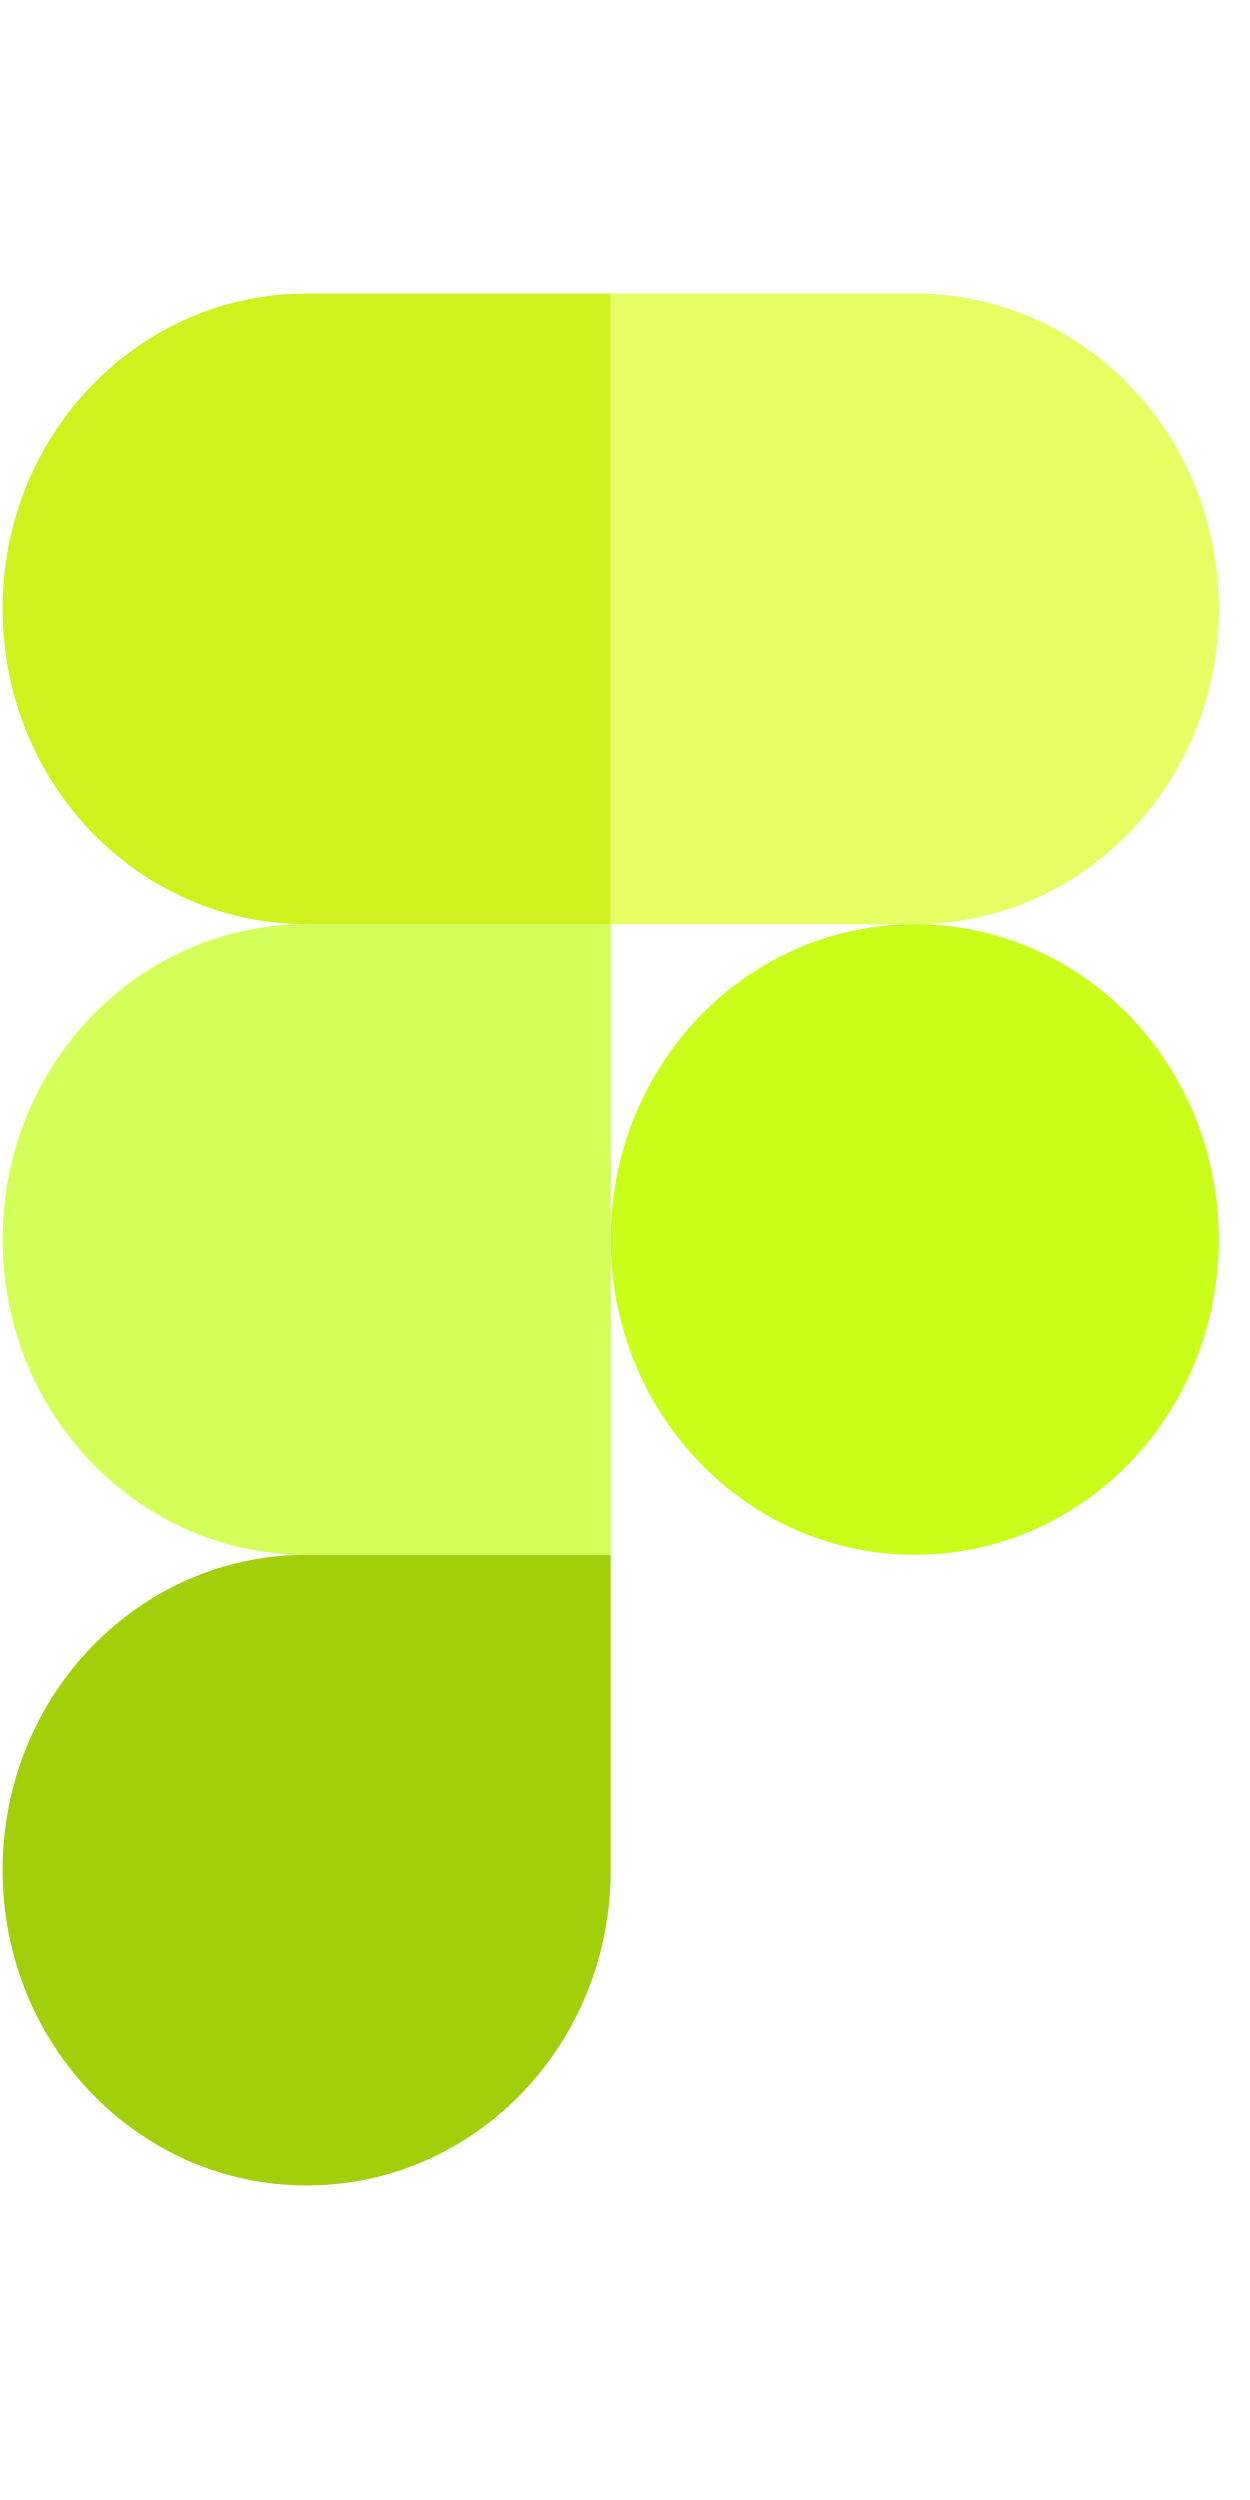
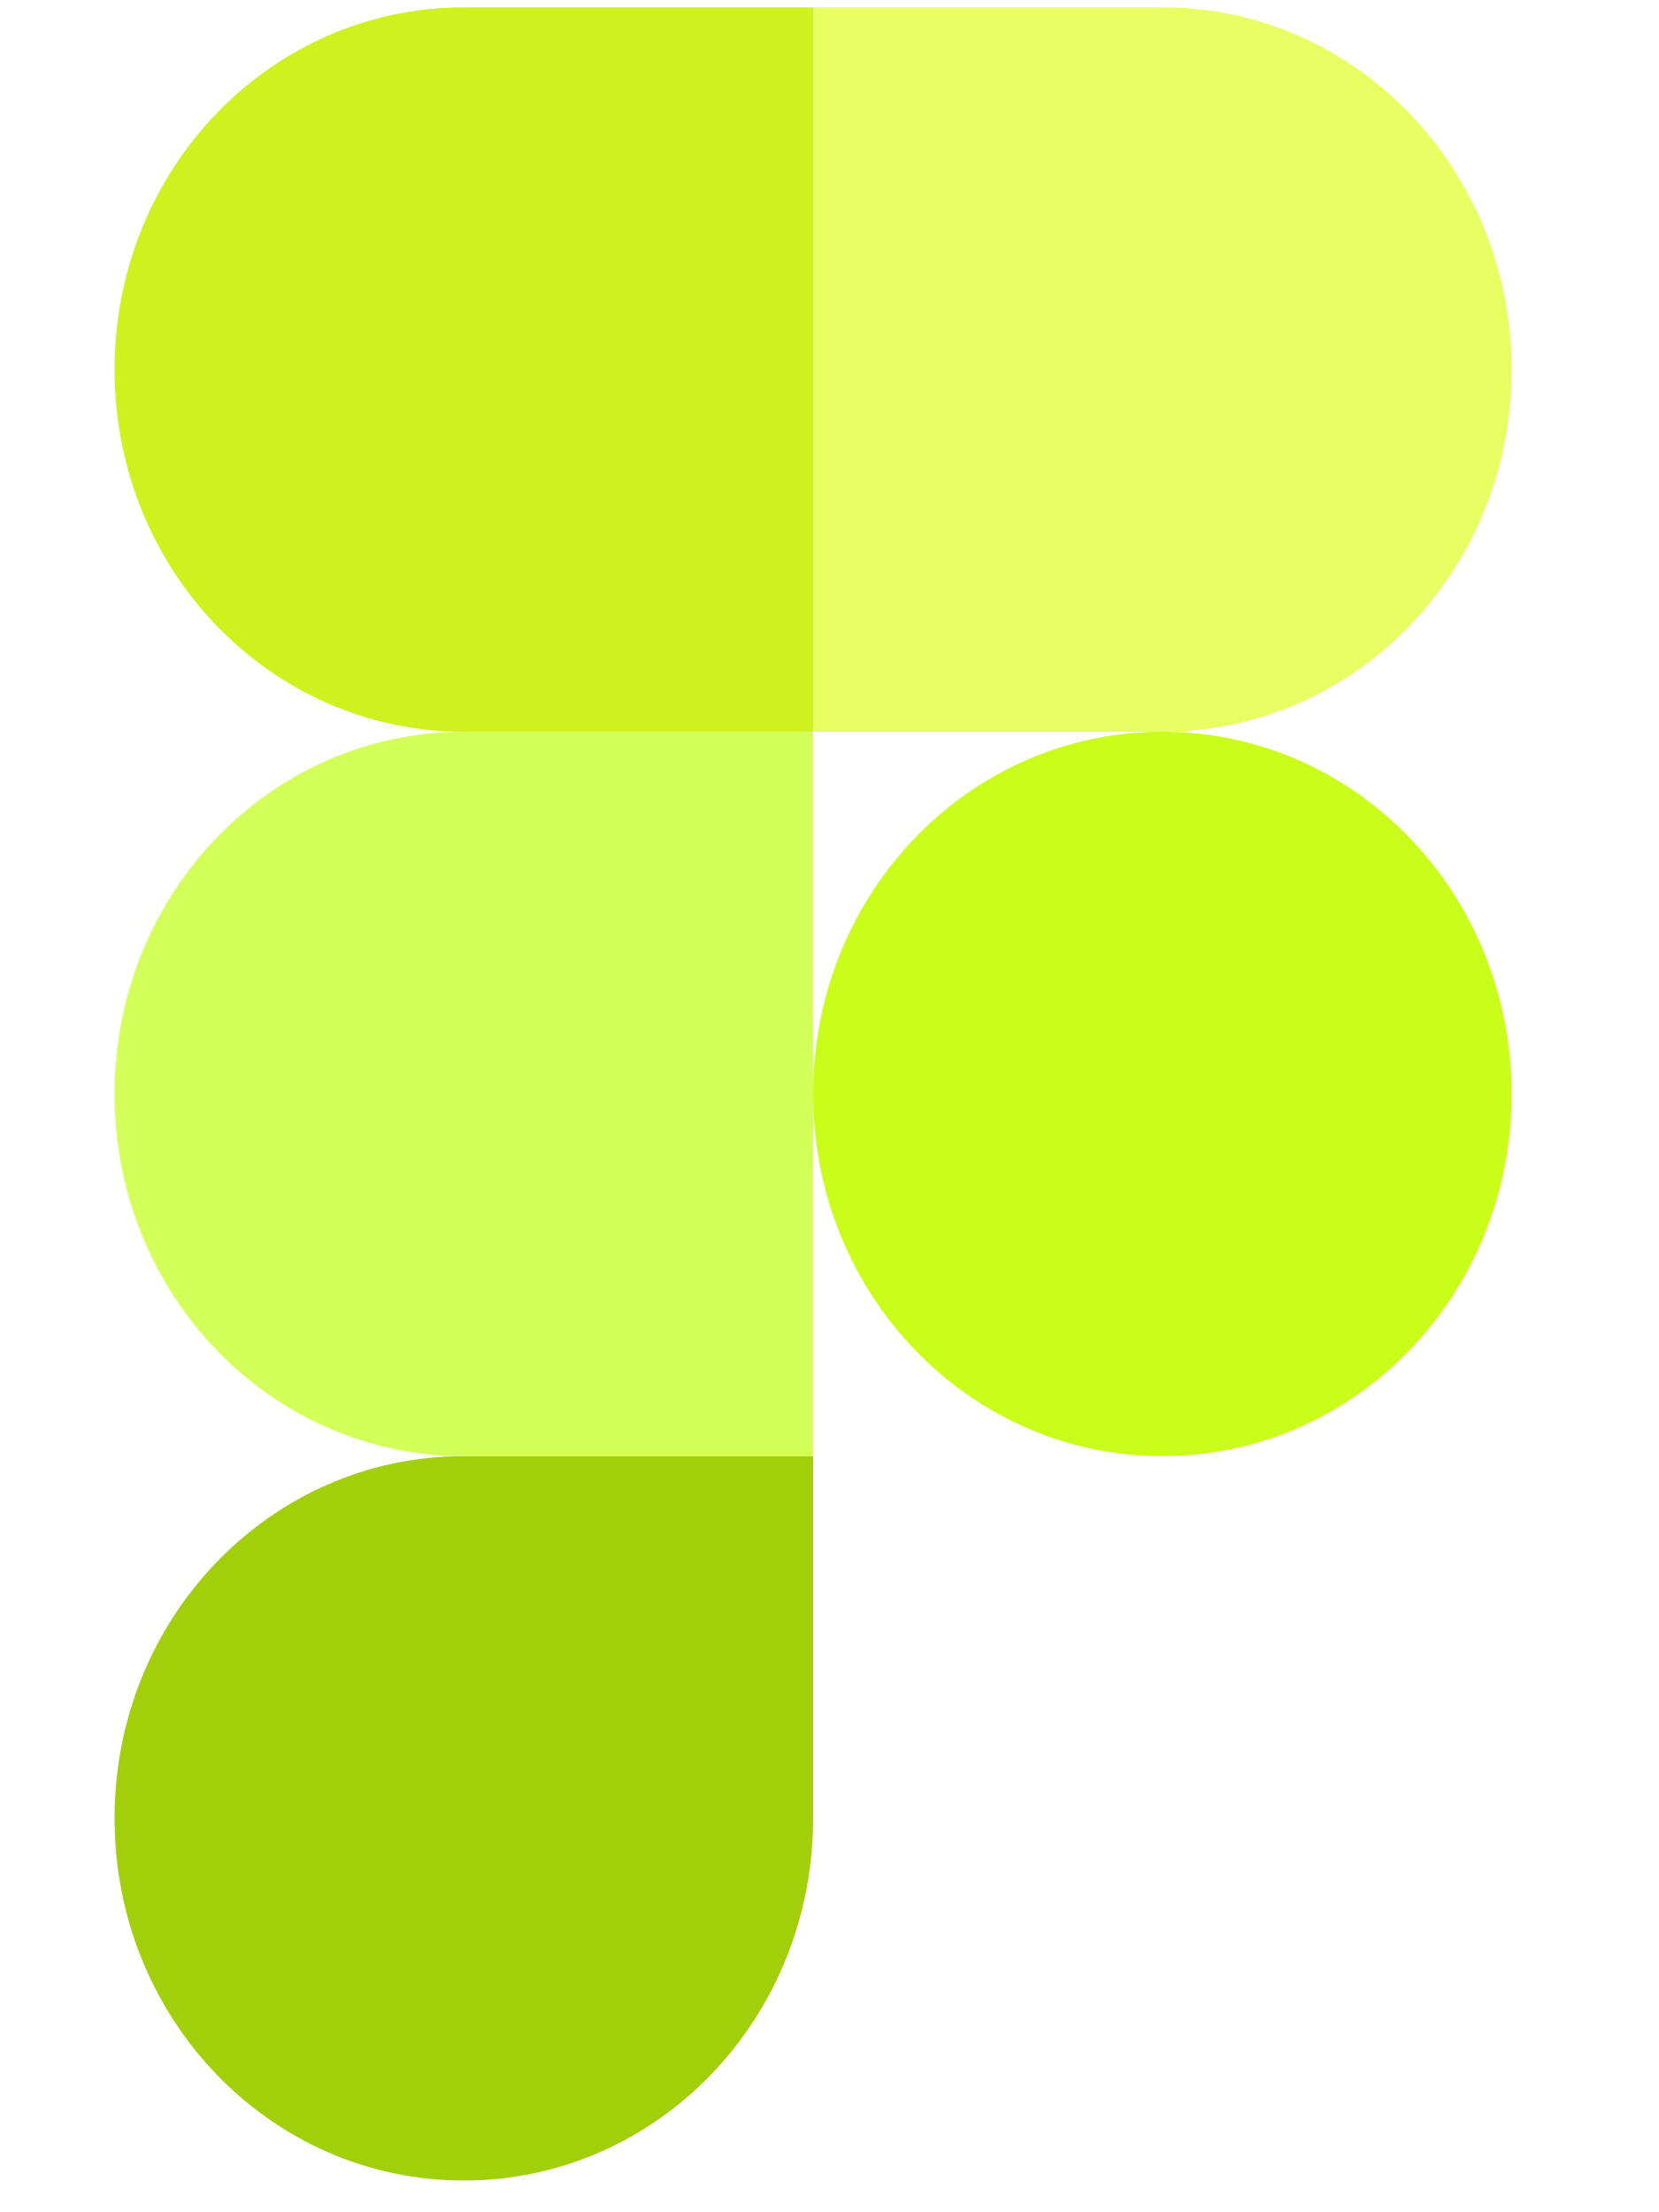
- <svg xmlns="http://www.w3.org/2000/svg" width="20" height="40" viewBox="0 0 37 57" fill="none">
+ <svg xmlns="http://www.w3.org/2000/svg" width="30" height="40" viewBox="0 0 37 57" fill="none">
  <path d="M9.077 56.189C14.059 56.189 18.077 52.022 18.077 46.856V37.522H9.077C4.096 37.522 0.077 41.69 0.077 46.856C0.077 52.022 4.096 56.189 9.077 56.189Z" fill="#A1CF0A" />
  <path d="M0.077 28.189C0.077 23.023 4.096 18.856 9.077 18.856H18.077V37.522H9.077C4.096 37.522 0.077 33.355 0.077 28.189Z" fill="#D3FF59" />
  <path d="M0.077 9.522C0.077 4.356 4.096 0.189 9.077 0.189H18.077V18.856H9.077C4.096 18.856 0.077 14.688 0.077 9.522Z" fill="#CFF21E" />
  <path d="M18.077 0.189H27.077C32.059 0.189 36.077 4.356 36.077 9.522C36.077 14.688 32.059 18.856 27.077 18.856H18.077V0.189Z" fill="#E7FF62" />
  <path d="M36.077 28.189C36.077 33.355 32.059 37.522 27.077 37.522C22.096 37.522 18.077 33.355 18.077 28.189C18.077 23.023 22.096 18.856 27.077 18.856C32.059 18.856 36.077 23.023 36.077 28.189Z" fill="#C9FE1A" />
</svg>
